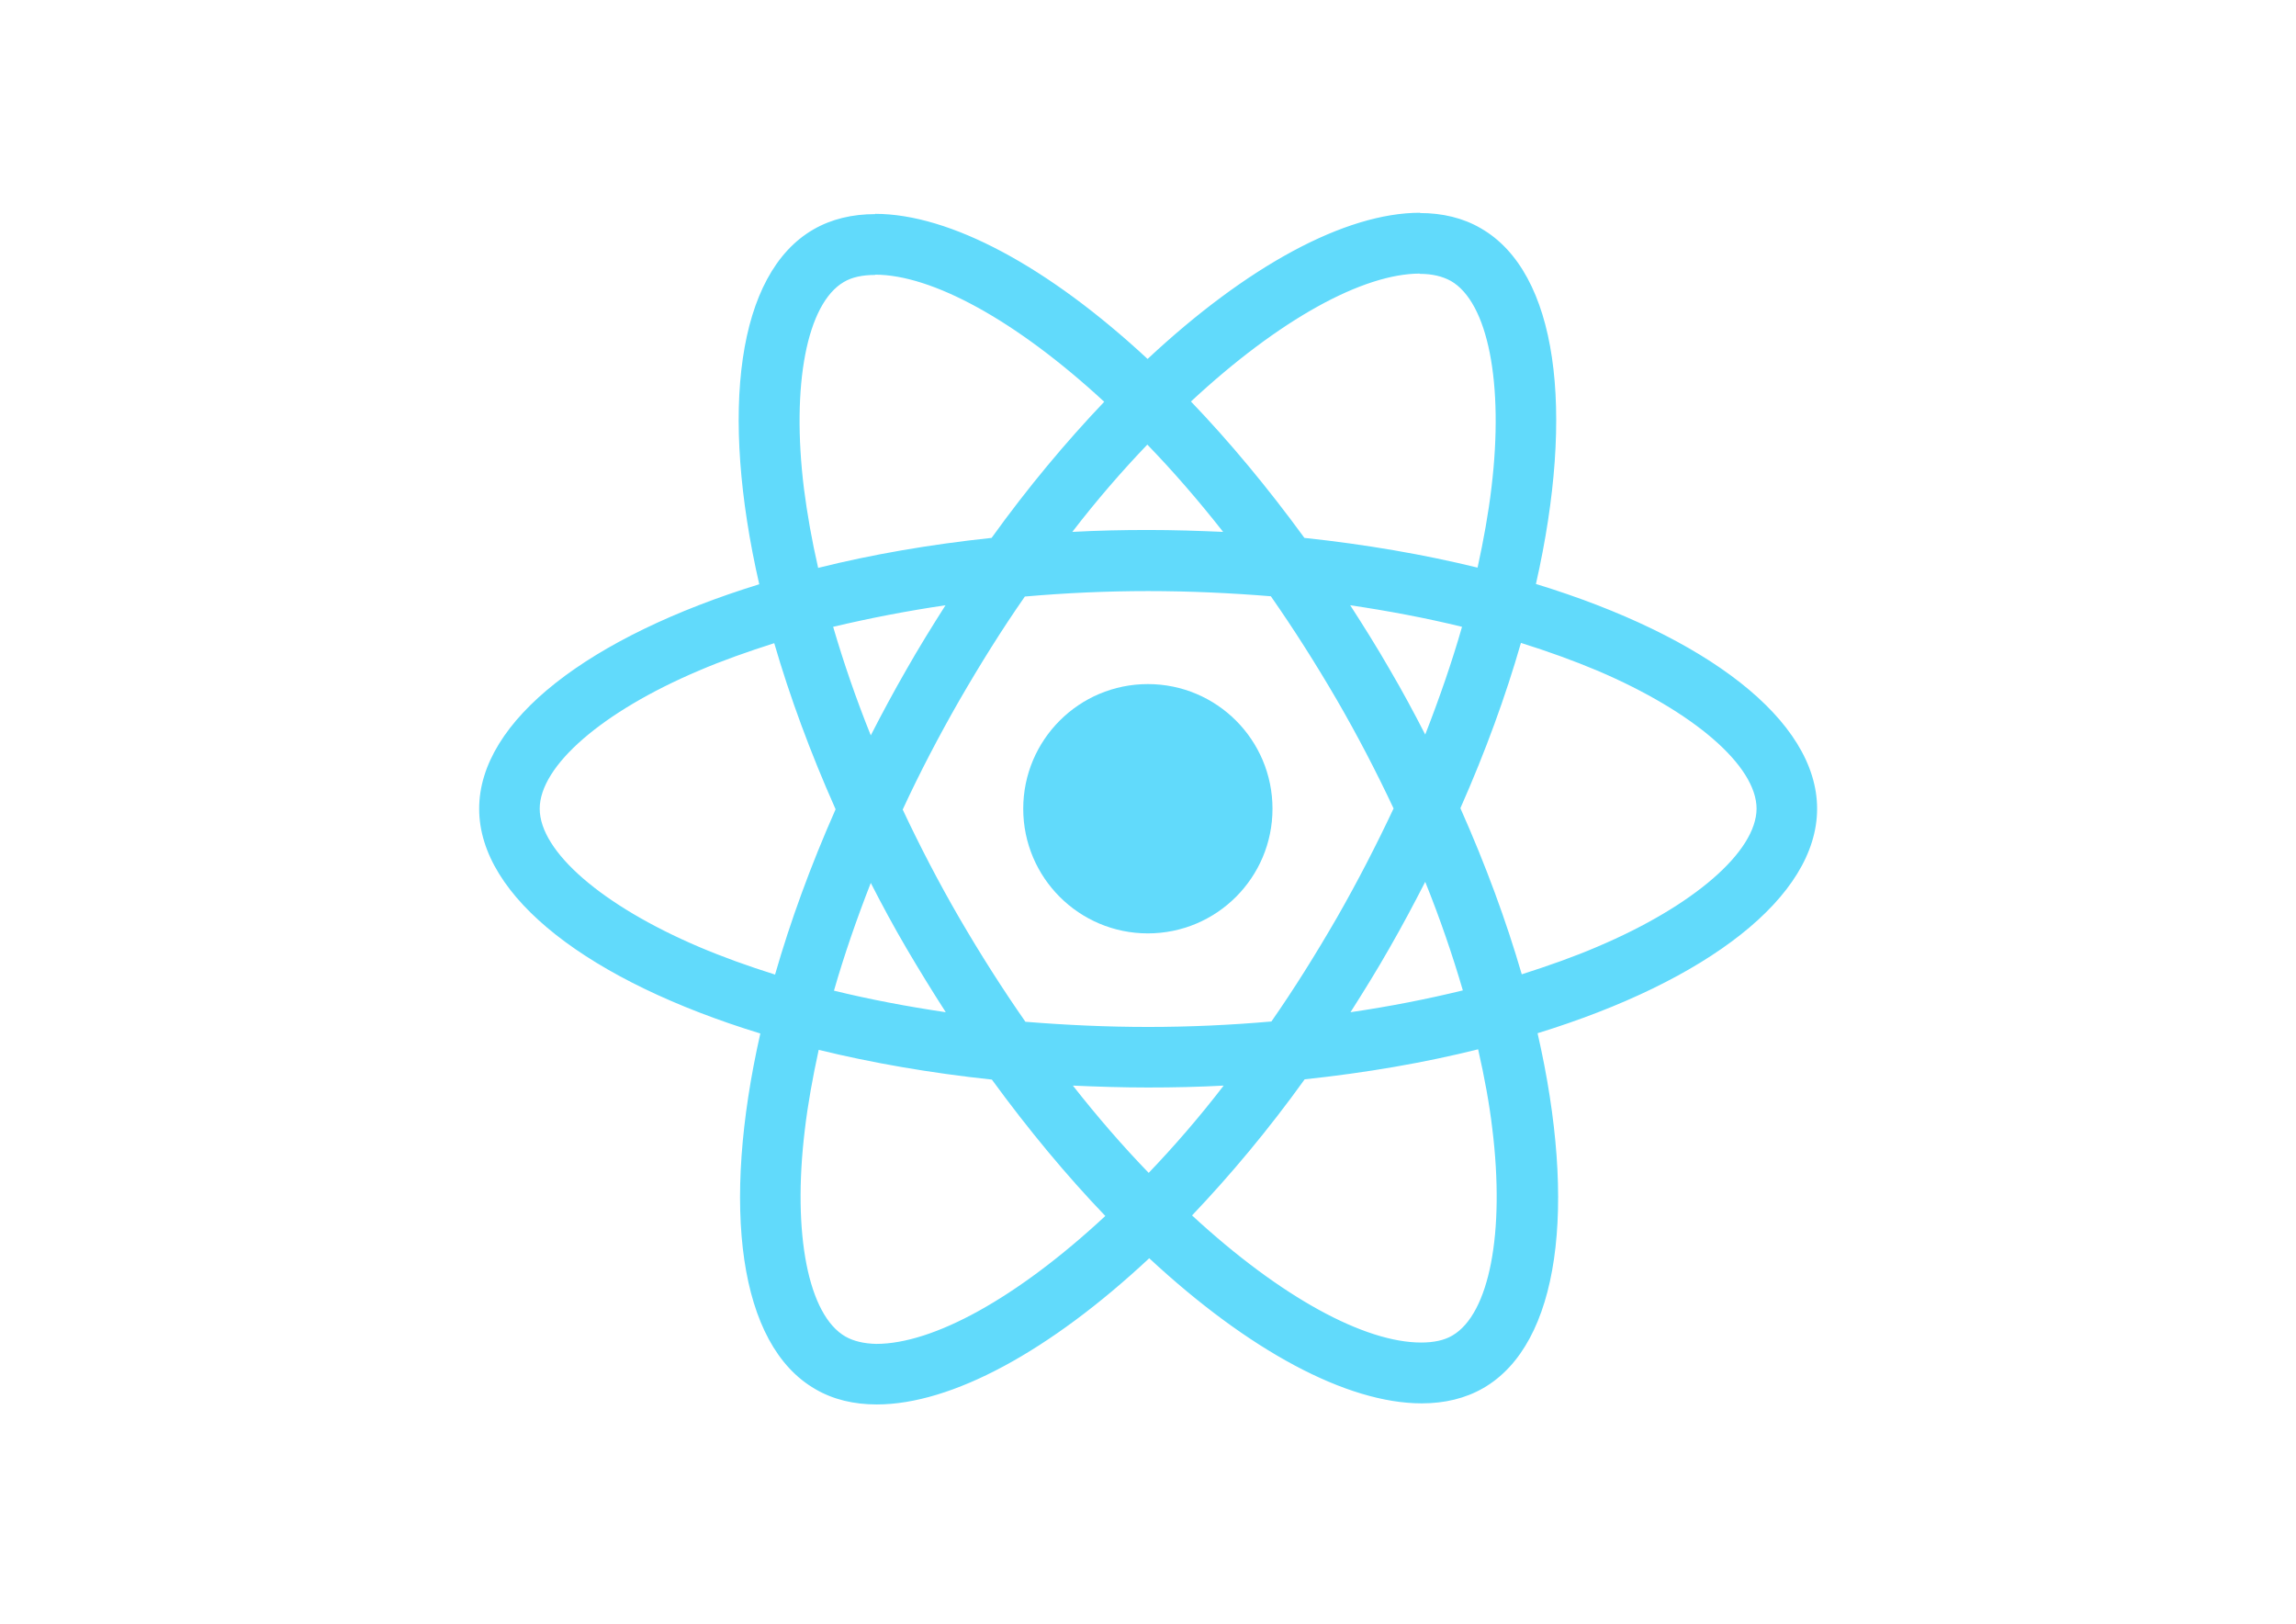
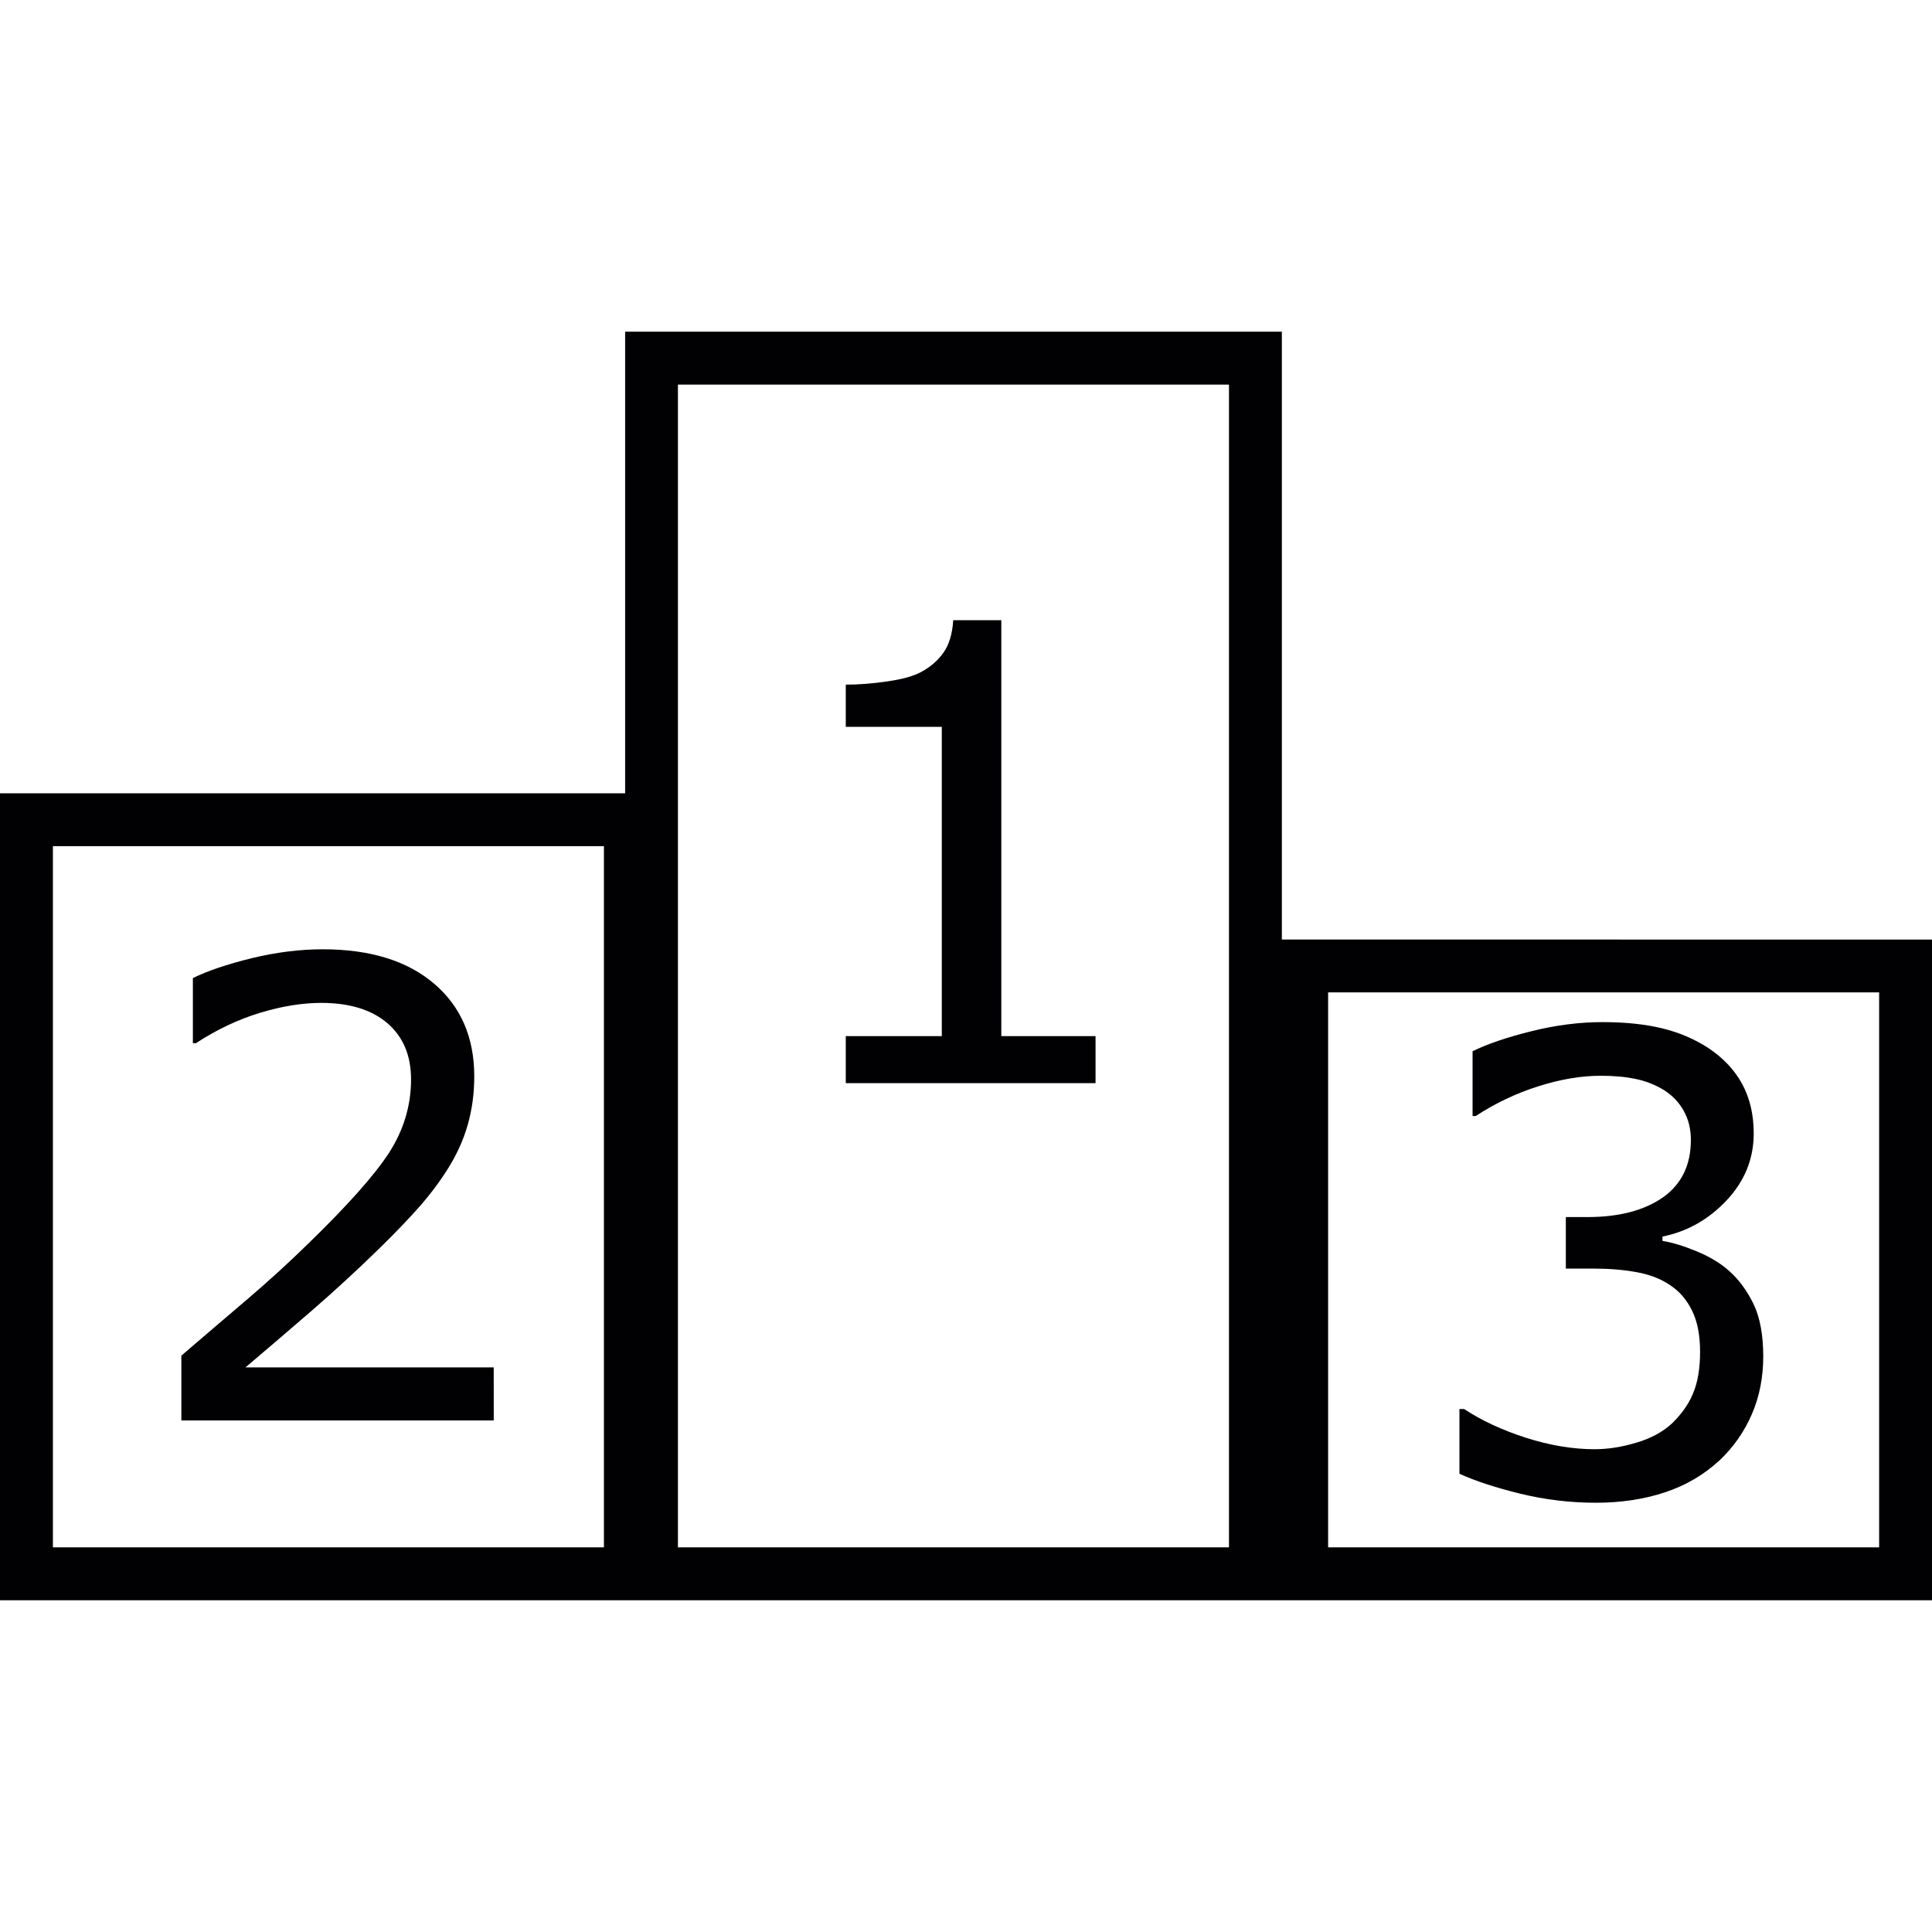
- <svg xmlns="http://www.w3.org/2000/svg" viewBox="0 0 841.9 595.3">
-   <g fill="#61DAFB">
-     <path d="M666.3 296.5c0-32.5-40.7-63.3-103.1-82.4 14.4-63.6 8-114.2-20.2-130.4-6.5-3.8-14.1-5.6-22.4-5.6v22.3c4.6 0 8.3.9 11.4 2.6 13.6 7.8 19.5 37.5 14.9 75.7-1.1 9.4-2.9 19.3-5.1 29.4-19.6-4.8-41-8.5-63.5-10.9-13.5-18.5-27.5-35.3-41.6-50 32.6-30.3 63.2-46.9 84-46.9V78c-27.5 0-63.5 19.6-99.9 53.6-36.4-33.8-72.4-53.2-99.9-53.2v22.3c20.7 0 51.4 16.5 84 46.6-14 14.7-28 31.4-41.3 49.9-22.6 2.4-44 6.1-63.6 11-2.3-10-4-19.7-5.2-29-4.7-38.2 1.1-67.9 14.6-75.8 3-1.8 6.9-2.6 11.5-2.6V78.5c-8.4 0-16 1.8-22.6 5.6-28.1 16.2-34.4 66.7-19.9 130.1-62.2 19.2-102.7 49.9-102.7 82.3 0 32.5 40.7 63.3 103.1 82.4-14.4 63.6-8 114.2 20.2 130.4 6.5 3.8 14.1 5.6 22.5 5.6 27.5 0 63.5-19.6 99.9-53.6 36.4 33.8 72.4 53.2 99.9 53.2 8.4 0 16-1.8 22.6-5.6 28.1-16.2 34.4-66.7 19.9-130.1 62-19.1 102.5-49.9 102.5-82.3zm-130.2-66.7c-3.7 12.9-8.3 26.2-13.5 39.5-4.1-8-8.4-16-13.1-24-4.6-8-9.5-15.8-14.4-23.4 14.2 2.1 27.9 4.7 41 7.9zm-45.8 106.5c-7.8 13.5-15.8 26.3-24.1 38.2-14.9 1.3-30 2-45.2 2-15.1 0-30.2-.7-45-1.9-8.3-11.9-16.4-24.6-24.2-38-7.6-13.1-14.5-26.4-20.8-39.8 6.2-13.4 13.2-26.8 20.7-39.9 7.8-13.5 15.8-26.3 24.1-38.2 14.9-1.3 30-2 45.2-2 15.1 0 30.2.7 45 1.9 8.3 11.9 16.4 24.6 24.2 38 7.6 13.1 14.5 26.4 20.8 39.8-6.3 13.4-13.2 26.8-20.7 39.9zm32.3-13c5.4 13.4 10 26.8 13.8 39.8-13.1 3.2-26.9 5.9-41.2 8 4.9-7.7 9.8-15.6 14.4-23.7 4.6-8 8.9-16.1 13-24.1zM421.2 430c-9.3-9.6-18.6-20.3-27.8-32 9 .4 18.2.7 27.5.7 9.4 0 18.7-.2 27.8-.7-9 11.7-18.3 22.4-27.5 32zm-74.4-58.9c-14.2-2.1-27.9-4.7-41-7.9 3.7-12.9 8.3-26.2 13.5-39.5 4.1 8 8.4 16 13.1 24 4.7 8 9.5 15.8 14.4 23.4zM420.7 163c9.3 9.6 18.6 20.3 27.8 32-9-.4-18.2-.7-27.5-.7-9.4 0-18.7.2-27.8.7 9-11.7 18.3-22.4 27.5-32zm-74 58.9c-4.9 7.7-9.8 15.6-14.4 23.7-4.6 8-8.9 16-13 24-5.4-13.4-10-26.8-13.8-39.8 13.1-3.1 26.9-5.8 41.2-7.9zm-90.5 125.2c-35.4-15.1-58.3-34.9-58.3-50.6 0-15.7 22.9-35.6 58.3-50.6 8.6-3.7 18-7 27.7-10.1 5.7 19.6 13.2 40 22.5 60.9-9.2 20.8-16.6 41.1-22.2 60.6-9.9-3.1-19.3-6.5-28-10.2zM310 490c-13.6-7.8-19.5-37.5-14.9-75.7 1.1-9.4 2.9-19.3 5.1-29.4 19.6 4.8 41 8.5 63.5 10.9 13.5 18.5 27.5 35.3 41.6 50-32.6 30.3-63.2 46.9-84 46.9-4.5-.1-8.3-1-11.3-2.7zm237.2-76.2c4.7 38.2-1.1 67.9-14.6 75.8-3 1.8-6.9 2.6-11.5 2.6-20.7 0-51.4-16.5-84-46.6 14-14.7 28-31.4 41.3-49.9 22.6-2.4 44-6.1 63.6-11 2.3 10.1 4.1 19.8 5.2 29.1zm38.5-66.7c-8.6 3.7-18 7-27.7 10.1-5.7-19.6-13.2-40-22.5-60.9 9.2-20.8 16.6-41.1 22.2-60.6 9.9 3.1 19.3 6.5 28.1 10.2 35.4 15.1 58.3 34.9 58.3 50.6-.1 15.7-23 35.6-58.4 50.6zM320.8 78.4z" />
-     <circle cx="420.9" cy="296.5" r="45.7" />
-     <path d="M520.5 78.1z" />
+ <svg xmlns="http://www.w3.org/2000/svg" height="800px" width="800px" version="1.1" id="Capa_1" viewBox="0 0 47.65 47.65" xml:space="preserve">
+   <g>
+     <g>
+       <g>
+         <path style="fill:#010002;" d="M31.615,23.172V8.181H15.418v11.385H0v19.902h15.418h0.778h15.257h0.162H47.65V23.173     L31.615,23.172L31.615,23.172z M14.895,38.163H1.305V20.87h13.59V38.163z M30.311,38.163H16.72V9.486h13.591V38.163z      M46.346,38.163h-13.59V24.476h13.59V38.163z" />
+         <path style="fill:#010002;" d="M27.02,25.554h-2.324V15.296H23.51c-0.021,0.331-0.098,0.595-0.235,0.792     c-0.135,0.195-0.318,0.357-0.553,0.484c-0.187,0.102-0.463,0.18-0.833,0.233c-0.366,0.054-0.712,0.081-1.029,0.081v1.04h2.368     v7.628H20.86v1.161h6.16V25.554z" />
+         <path style="fill:#010002;" d="M12.177,33.725H6.054c0.506-0.428,1.049-0.894,1.631-1.396c0.577-0.5,1.141-1.02,1.688-1.555     c0.381-0.373,0.705-0.711,0.975-1.017c0.269-0.306,0.501-0.617,0.699-0.933c0.212-0.338,0.376-0.691,0.484-1.066     c0.109-0.374,0.166-0.778,0.166-1.211c0-0.963-0.332-1.727-0.995-2.29c-0.662-0.563-1.577-0.844-2.742-0.844     c-0.568,0-1.151,0.074-1.759,0.221c-0.6,0.148-1.084,0.312-1.444,0.489v1.605h0.076c0.515-0.336,1.043-0.586,1.582-0.749     c0.54-0.164,1.042-0.244,1.507-0.244c0.696,0,1.241,0.166,1.632,0.5c0.39,0.336,0.584,0.797,0.584,1.389     c0,0.646-0.184,1.25-0.543,1.808c-0.363,0.558-1.034,1.312-2.011,2.258c-0.463,0.454-0.965,0.911-1.502,1.369     c-0.538,0.459-1.076,0.917-1.609,1.376v1.598h7.705L12.177,33.725L12.177,33.725L12.177,33.725z" />
+         <path style="fill:#010002;" d="M39.361,37.063c0.613,0,1.184-0.085,1.699-0.256c0.519-0.17,0.965-0.435,1.352-0.791     c0.339-0.321,0.604-0.698,0.793-1.132c0.188-0.434,0.283-0.909,0.283-1.43c0-0.524-0.079-0.953-0.235-1.283     c-0.16-0.331-0.36-0.606-0.606-0.825c-0.217-0.194-0.485-0.354-0.803-0.485c-0.316-0.13-0.595-0.216-0.841-0.256v-0.107     c0.608-0.123,1.134-0.418,1.579-0.891c0.445-0.471,0.671-1.023,0.671-1.654c0-0.463-0.096-0.869-0.284-1.217     c-0.188-0.346-0.466-0.642-0.832-0.886c-0.343-0.224-0.726-0.387-1.148-0.489c-0.422-0.102-0.911-0.152-1.467-0.152     c-0.565,0-1.151,0.074-1.754,0.225c-0.604,0.15-1.086,0.314-1.449,0.493v1.598h0.078c0.481-0.315,0.998-0.561,1.543-0.733     c0.545-0.174,1.061-0.26,1.545-0.26c0.313,0,0.599,0.025,0.847,0.077c0.252,0.05,0.483,0.142,0.705,0.275     c0.208,0.132,0.372,0.302,0.487,0.508c0.117,0.206,0.179,0.447,0.179,0.722c0,0.623-0.231,1.094-0.692,1.42     c-0.464,0.321-1.08,0.483-1.854,0.483h-0.538v1.271h0.688c0.377,0,0.729,0.028,1.057,0.088c0.324,0.058,0.603,0.166,0.832,0.324     c0.23,0.152,0.41,0.363,0.539,0.631c0.131,0.267,0.195,0.604,0.195,1.013c0,0.413-0.059,0.754-0.174,1.024     c-0.111,0.271-0.29,0.517-0.521,0.741c-0.226,0.208-0.518,0.367-0.881,0.474c-0.36,0.107-0.703,0.16-1.024,0.16     c-0.541,0-1.108-0.095-1.696-0.283c-0.586-0.188-1.095-0.426-1.525-0.709h-0.114v1.597c0.392,0.179,0.894,0.343,1.505,0.493     C38.107,36.988,38.729,37.063,39.361,37.063z" />
+       </g>
+     </g>
  </g>
</svg>
